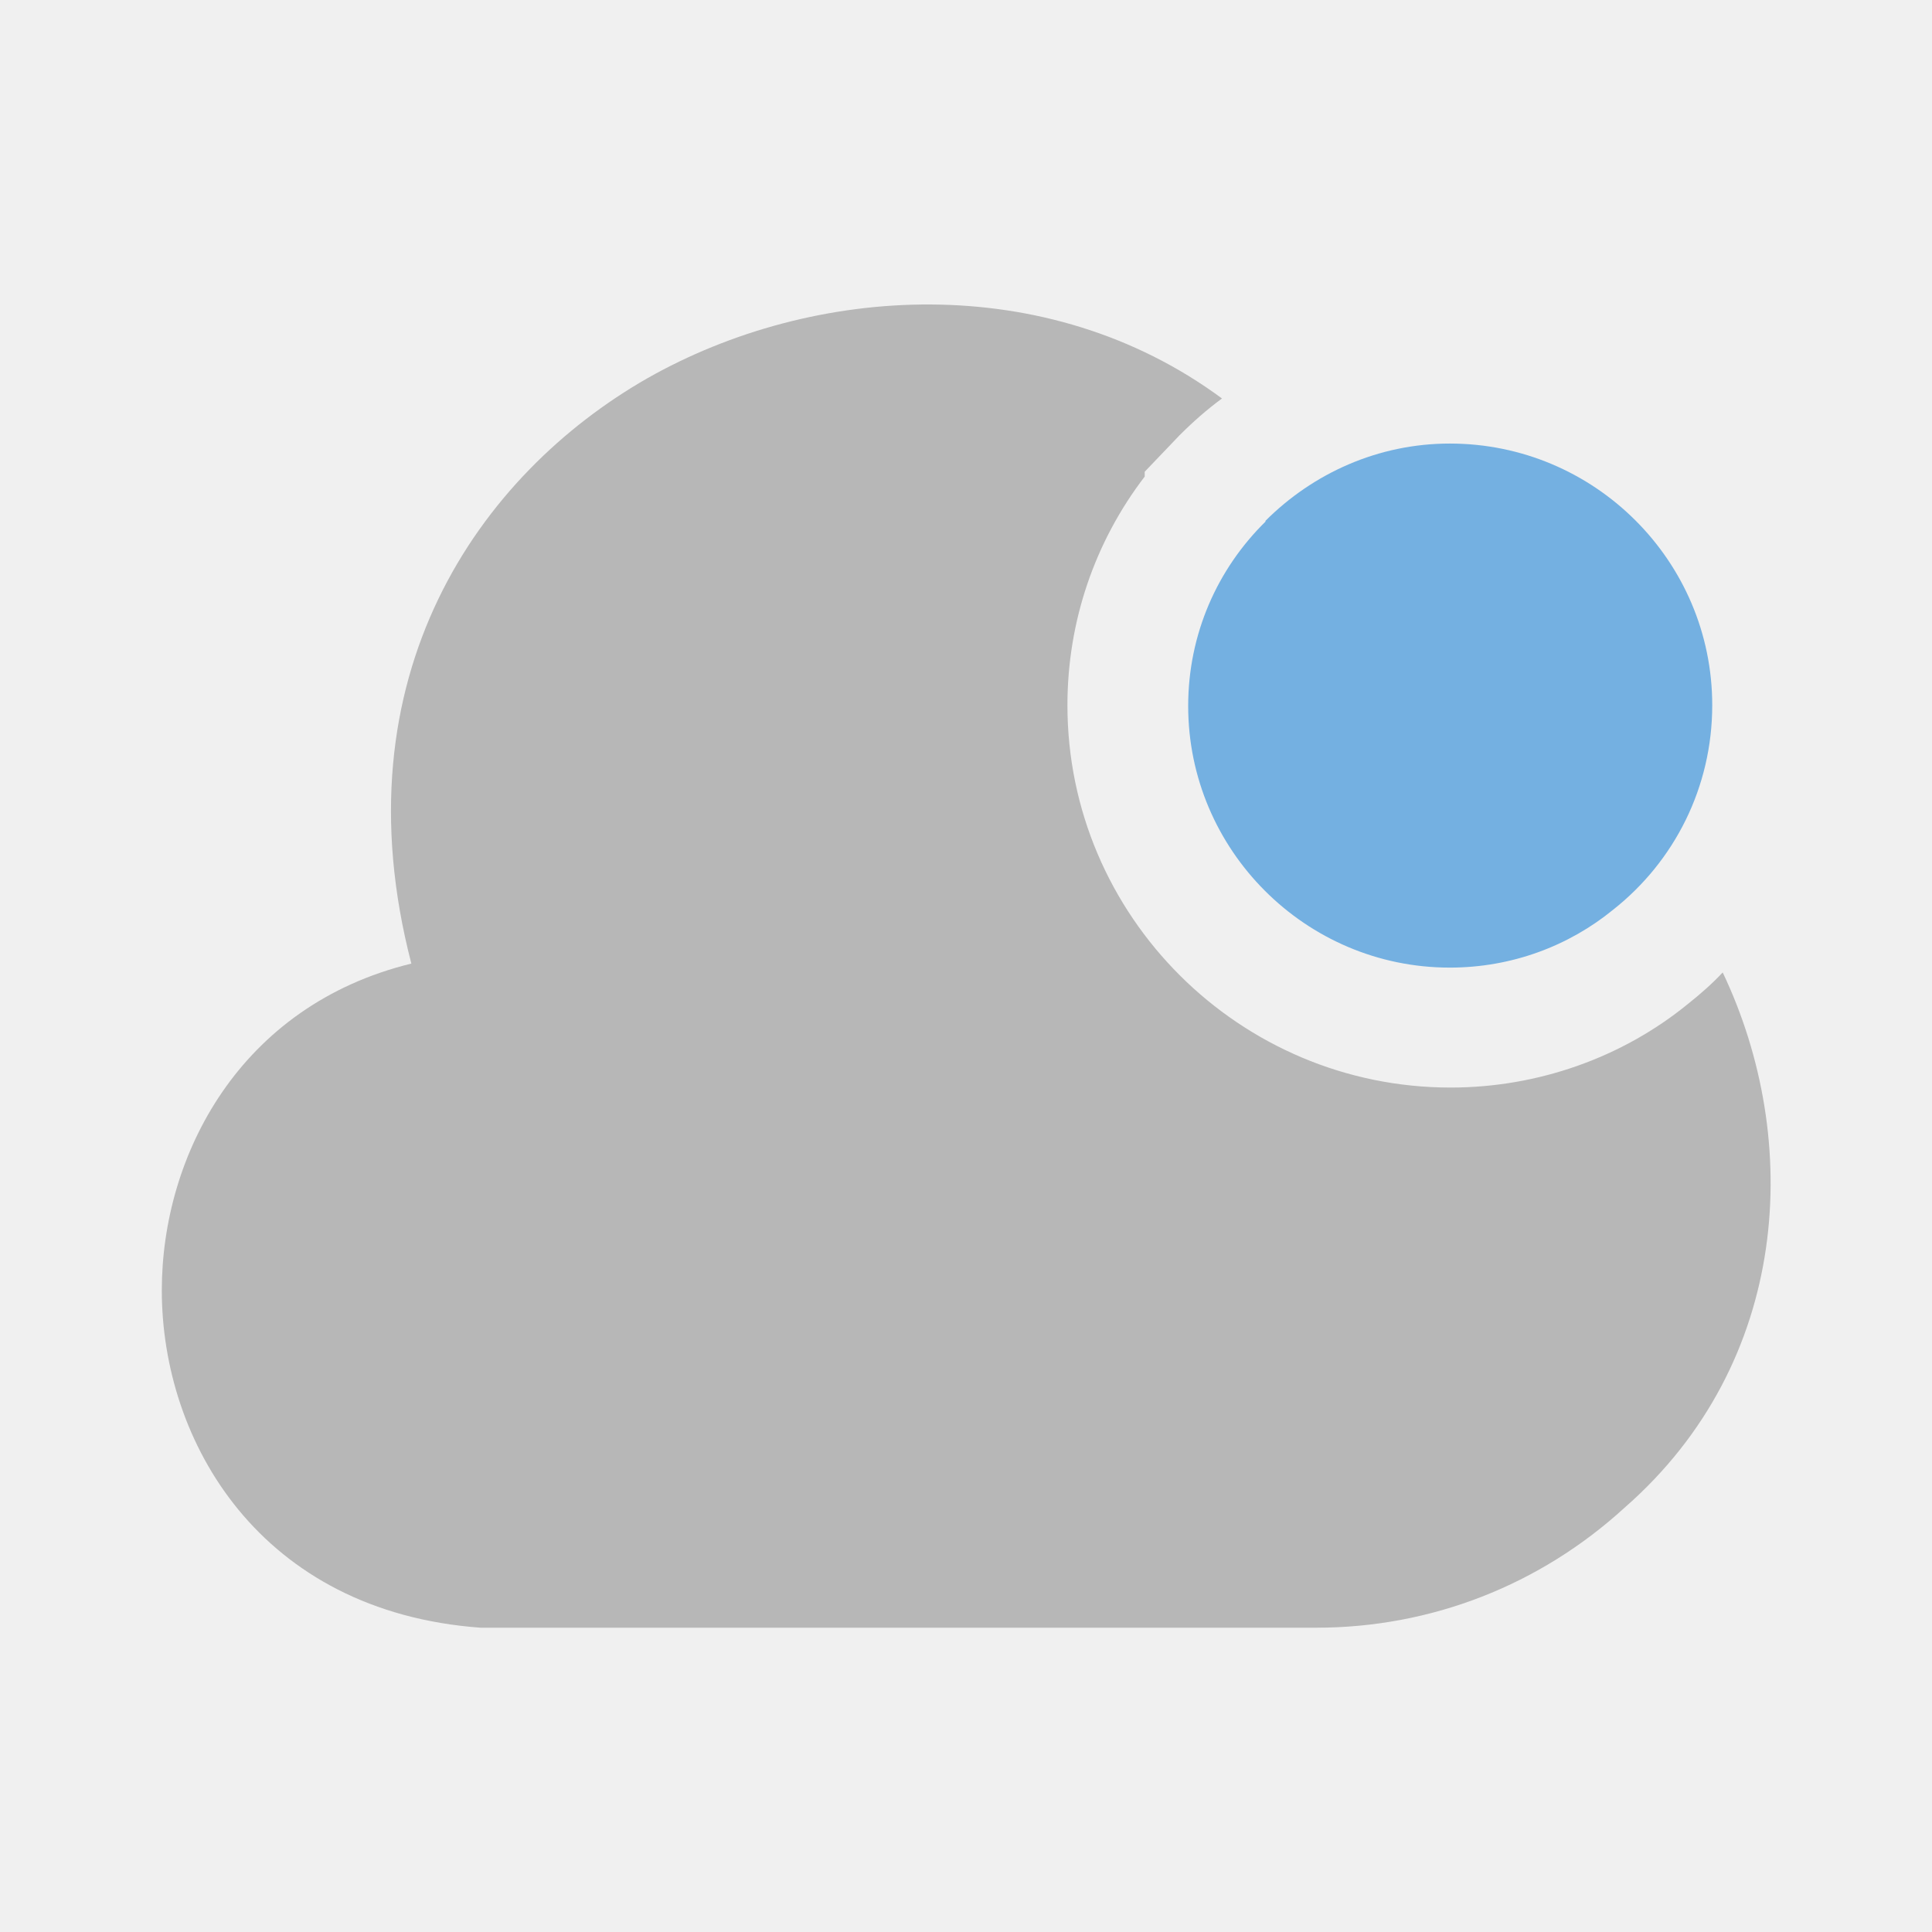
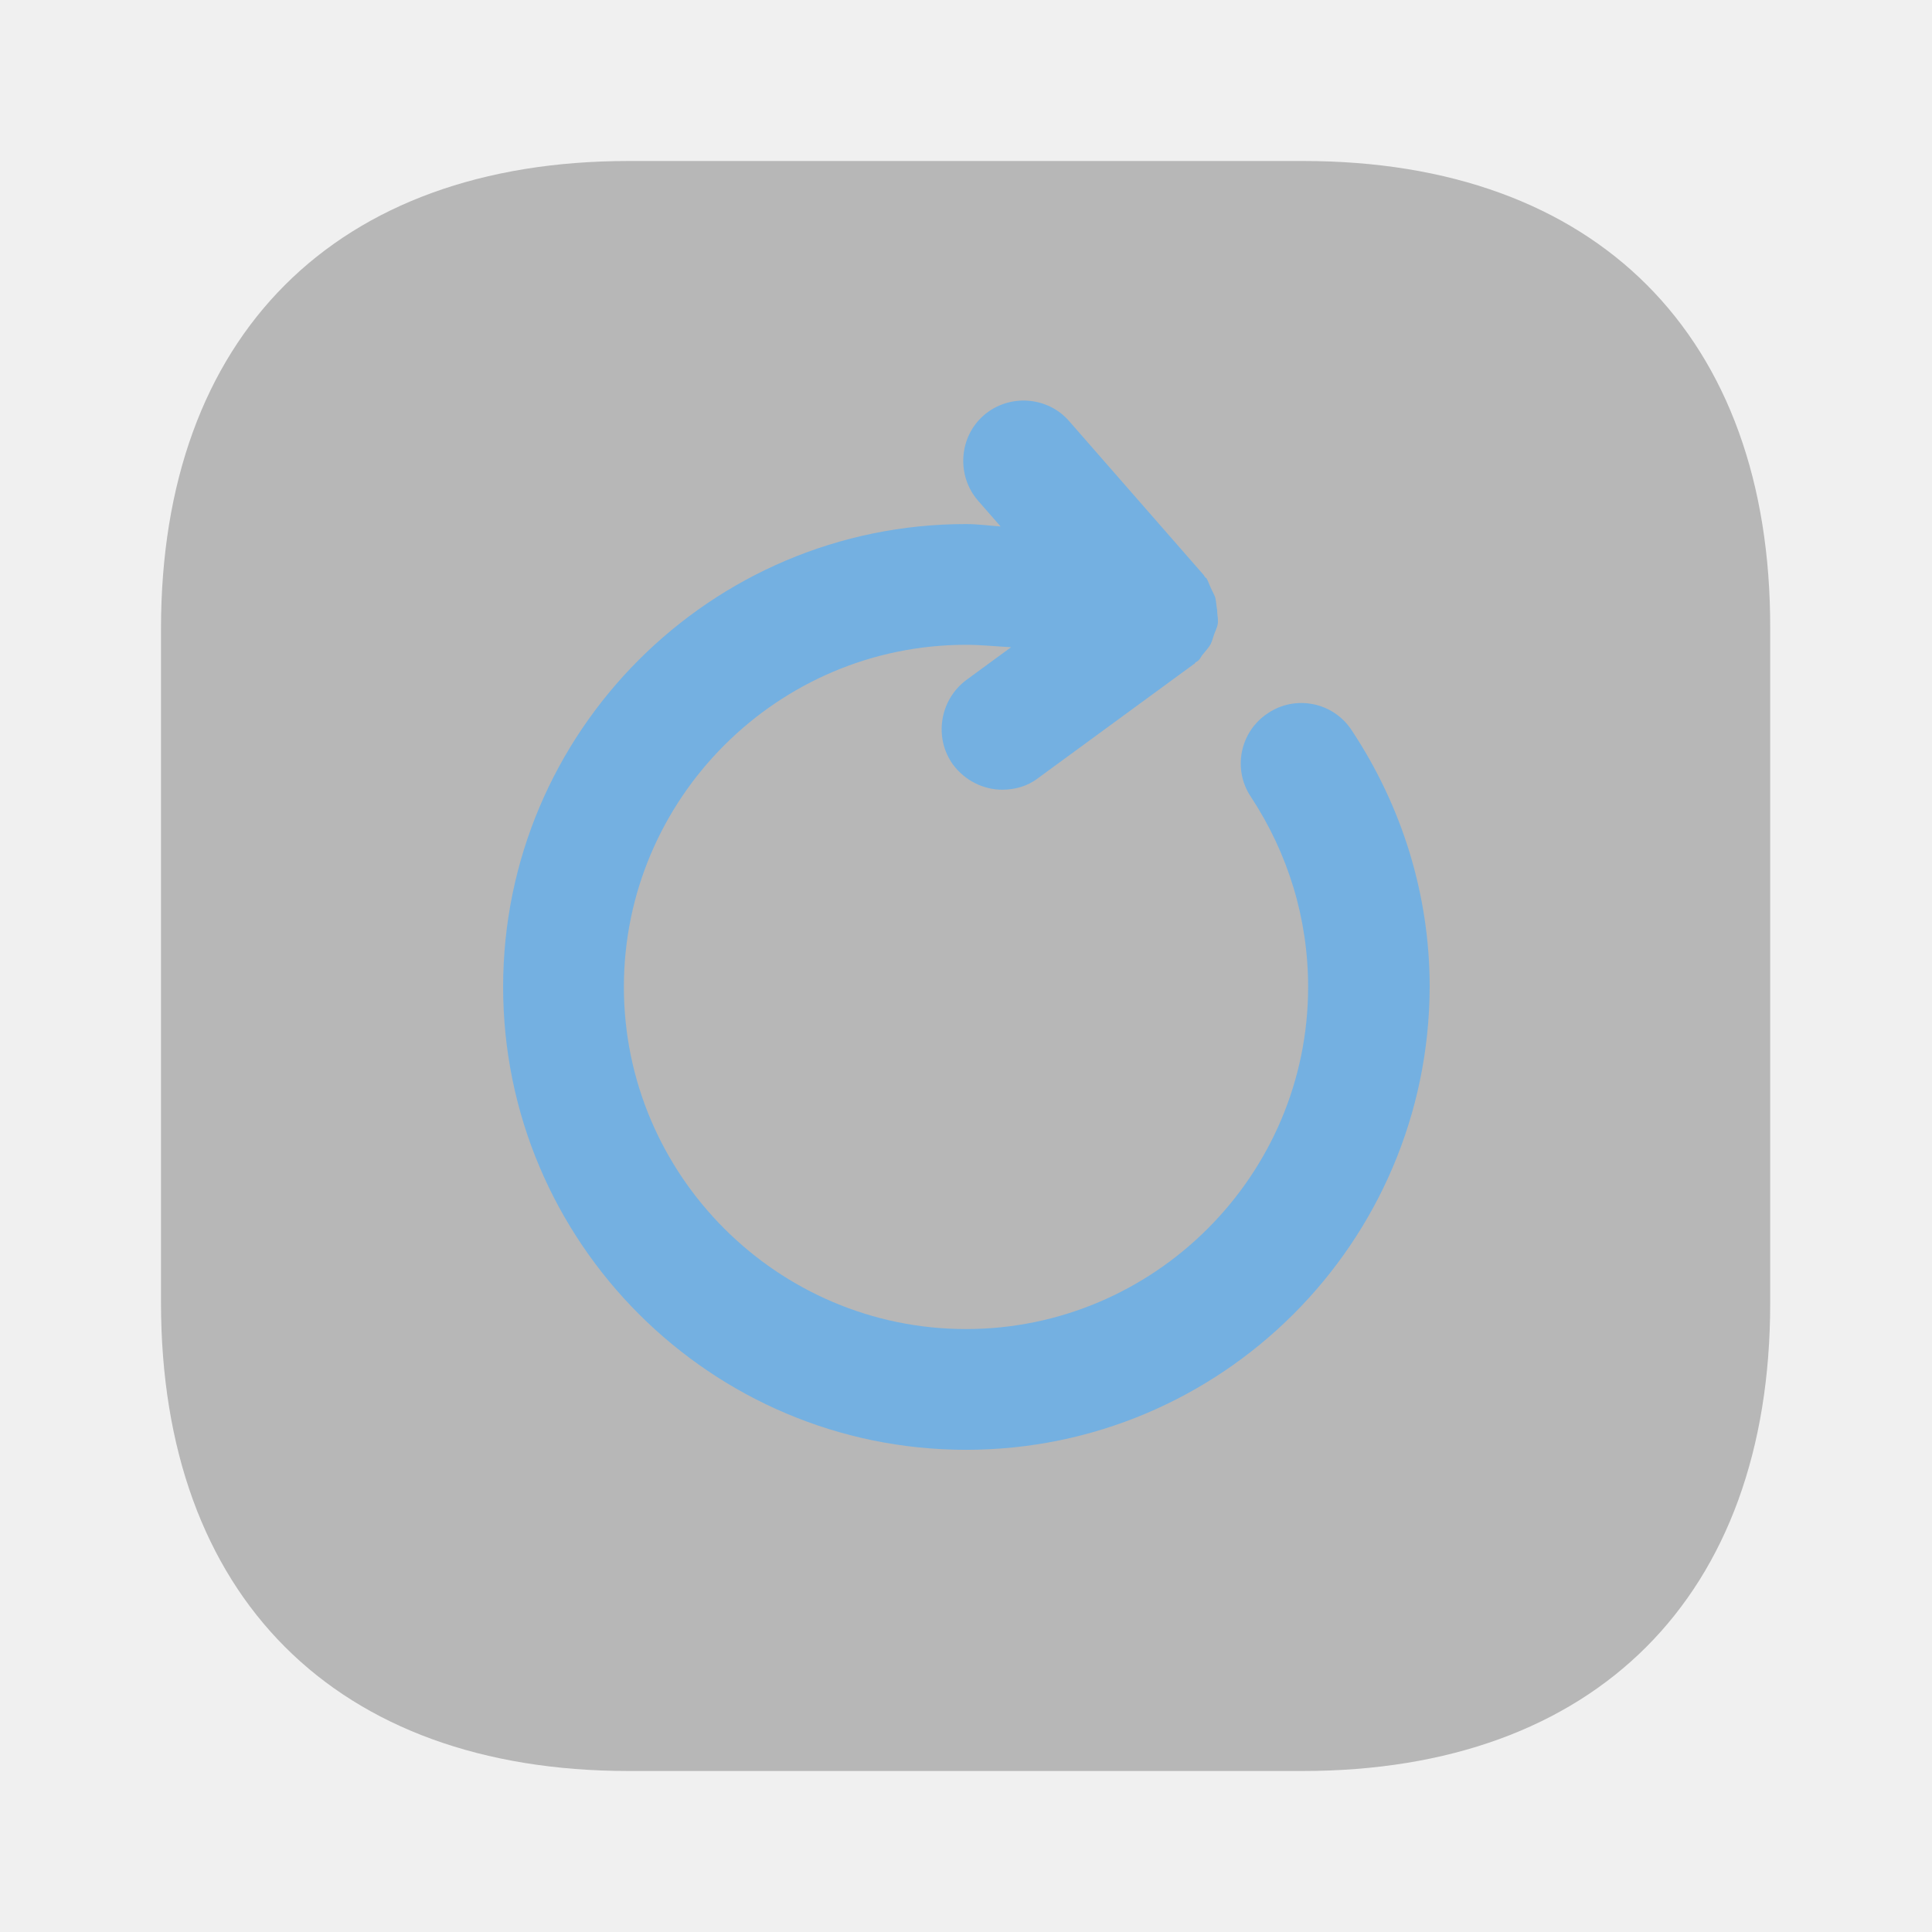
<svg xmlns="http://www.w3.org/2000/svg" width="64" height="64" viewBox="0 0 24 24" fill="#b7b7b7">
-   <g clip-path="url(#clip0_4418_7939)">
-     <path fill="#74b0e1" d="M21.27 8.76C21.27 9.78 20.8 10.7 20.04 11.3C19.49 11.75 18.78 12.02 18.01 12.02C16.22 12.02 14.76 10.56 14.76 8.77C14.76 7.88 15.12 7.07 15.72 6.48V6.47C16.31 5.88 17.12 5.51 18.01 5.51C19.81 5.51 21.27 6.97 21.27 8.76Z" />
-     <path d="M20.18 18.73C19.13 19.69 17.78 20.22 16.35 20.22H5.97C3.23 20.02 2.01 17.91 2.01 16.03C2.01 14.35 2.98 12.49 5.11 11.97C4.18 8.39 5.96 5.89 8.04 4.7C10.1 3.53 13 3.34 15.18 4.95C14.99 5.09 14.82 5.24 14.65 5.41L14.22 5.86V5.92C13.6 6.73 13.26 7.72 13.26 8.76C13.26 11.38 15.4 13.51 18.02 13.51C19.1 13.51 20.15 13.14 20.97 12.47C21.12 12.35 21.27 12.22 21.4 12.08C22.39 14.16 22.25 16.92 20.18 18.73Z" />
-   </g>
-   <defs>
-     <clipPath id="clip0_4418_7939">
-       <rect width="24" height="24" fill="white" />
-     </clipPath>
-   </defs>
+   <path d="M16.19 2H7.81C4.17 2 2 4.17 2 7.81V16.18C2 19.83 4.17 22 7.81 22H16.18C19.82 22 21.99 19.83 21.99 16.19V7.81C22 4.17 19.83 2 16.19 2Z" fill="#b7b7b7" />
+   <path fill="#74b0e1" d="M12 18.01C8.83 18.01 6.25 15.43 6.25 12.26C6.25 9.09 8.83 6.51 12 6.51C12.14 6.51 12.29 6.53 12.43 6.54L12.15 6.22C11.88 5.91 11.91 5.43 12.22 5.16C12.53 4.89 13.01 4.92 13.28 5.23L14.95 7.14C14.96 7.15 14.96 7.16 14.97 7.17C14.98 7.18 14.99 7.18 14.99 7.19C15.01 7.22 15.02 7.26 15.04 7.3C15.06 7.35 15.09 7.39 15.1 7.44C15.11 7.49 15.11 7.53 15.12 7.58C15.12 7.63 15.13 7.67 15.13 7.72C15.13 7.77 15.11 7.81 15.09 7.86C15.07 7.91 15.06 7.96 15.04 8C15.02 8.04 14.98 8.08 14.95 8.12C14.92 8.15 14.91 8.19 14.88 8.21C14.87 8.22 14.86 8.22 14.85 8.23C14.84 8.24 14.84 8.25 14.83 8.25L12.89 9.67C12.76 9.77 12.6 9.81 12.45 9.81C12.22 9.81 11.99 9.7 11.84 9.5C11.6 9.17 11.67 8.7 12 8.45L12.56 8.04C12.37 8.03 12.19 8.01 12 8.01C9.66 8.01 7.75 9.92 7.75 12.26C7.75 14.6 9.66 16.51 12 16.51C14.34 16.51 16.25 14.6 16.25 12.26C16.25 11.41 16 10.6 15.54 9.9C15.31 9.56 15.4 9.09 15.75 8.86C16.09 8.63 16.56 8.72 16.79 9.07C17.42 10.02 17.76 11.12 17.76 12.26C17.75 15.44 15.17 18.01 12 18.01Z" />
</svg>
